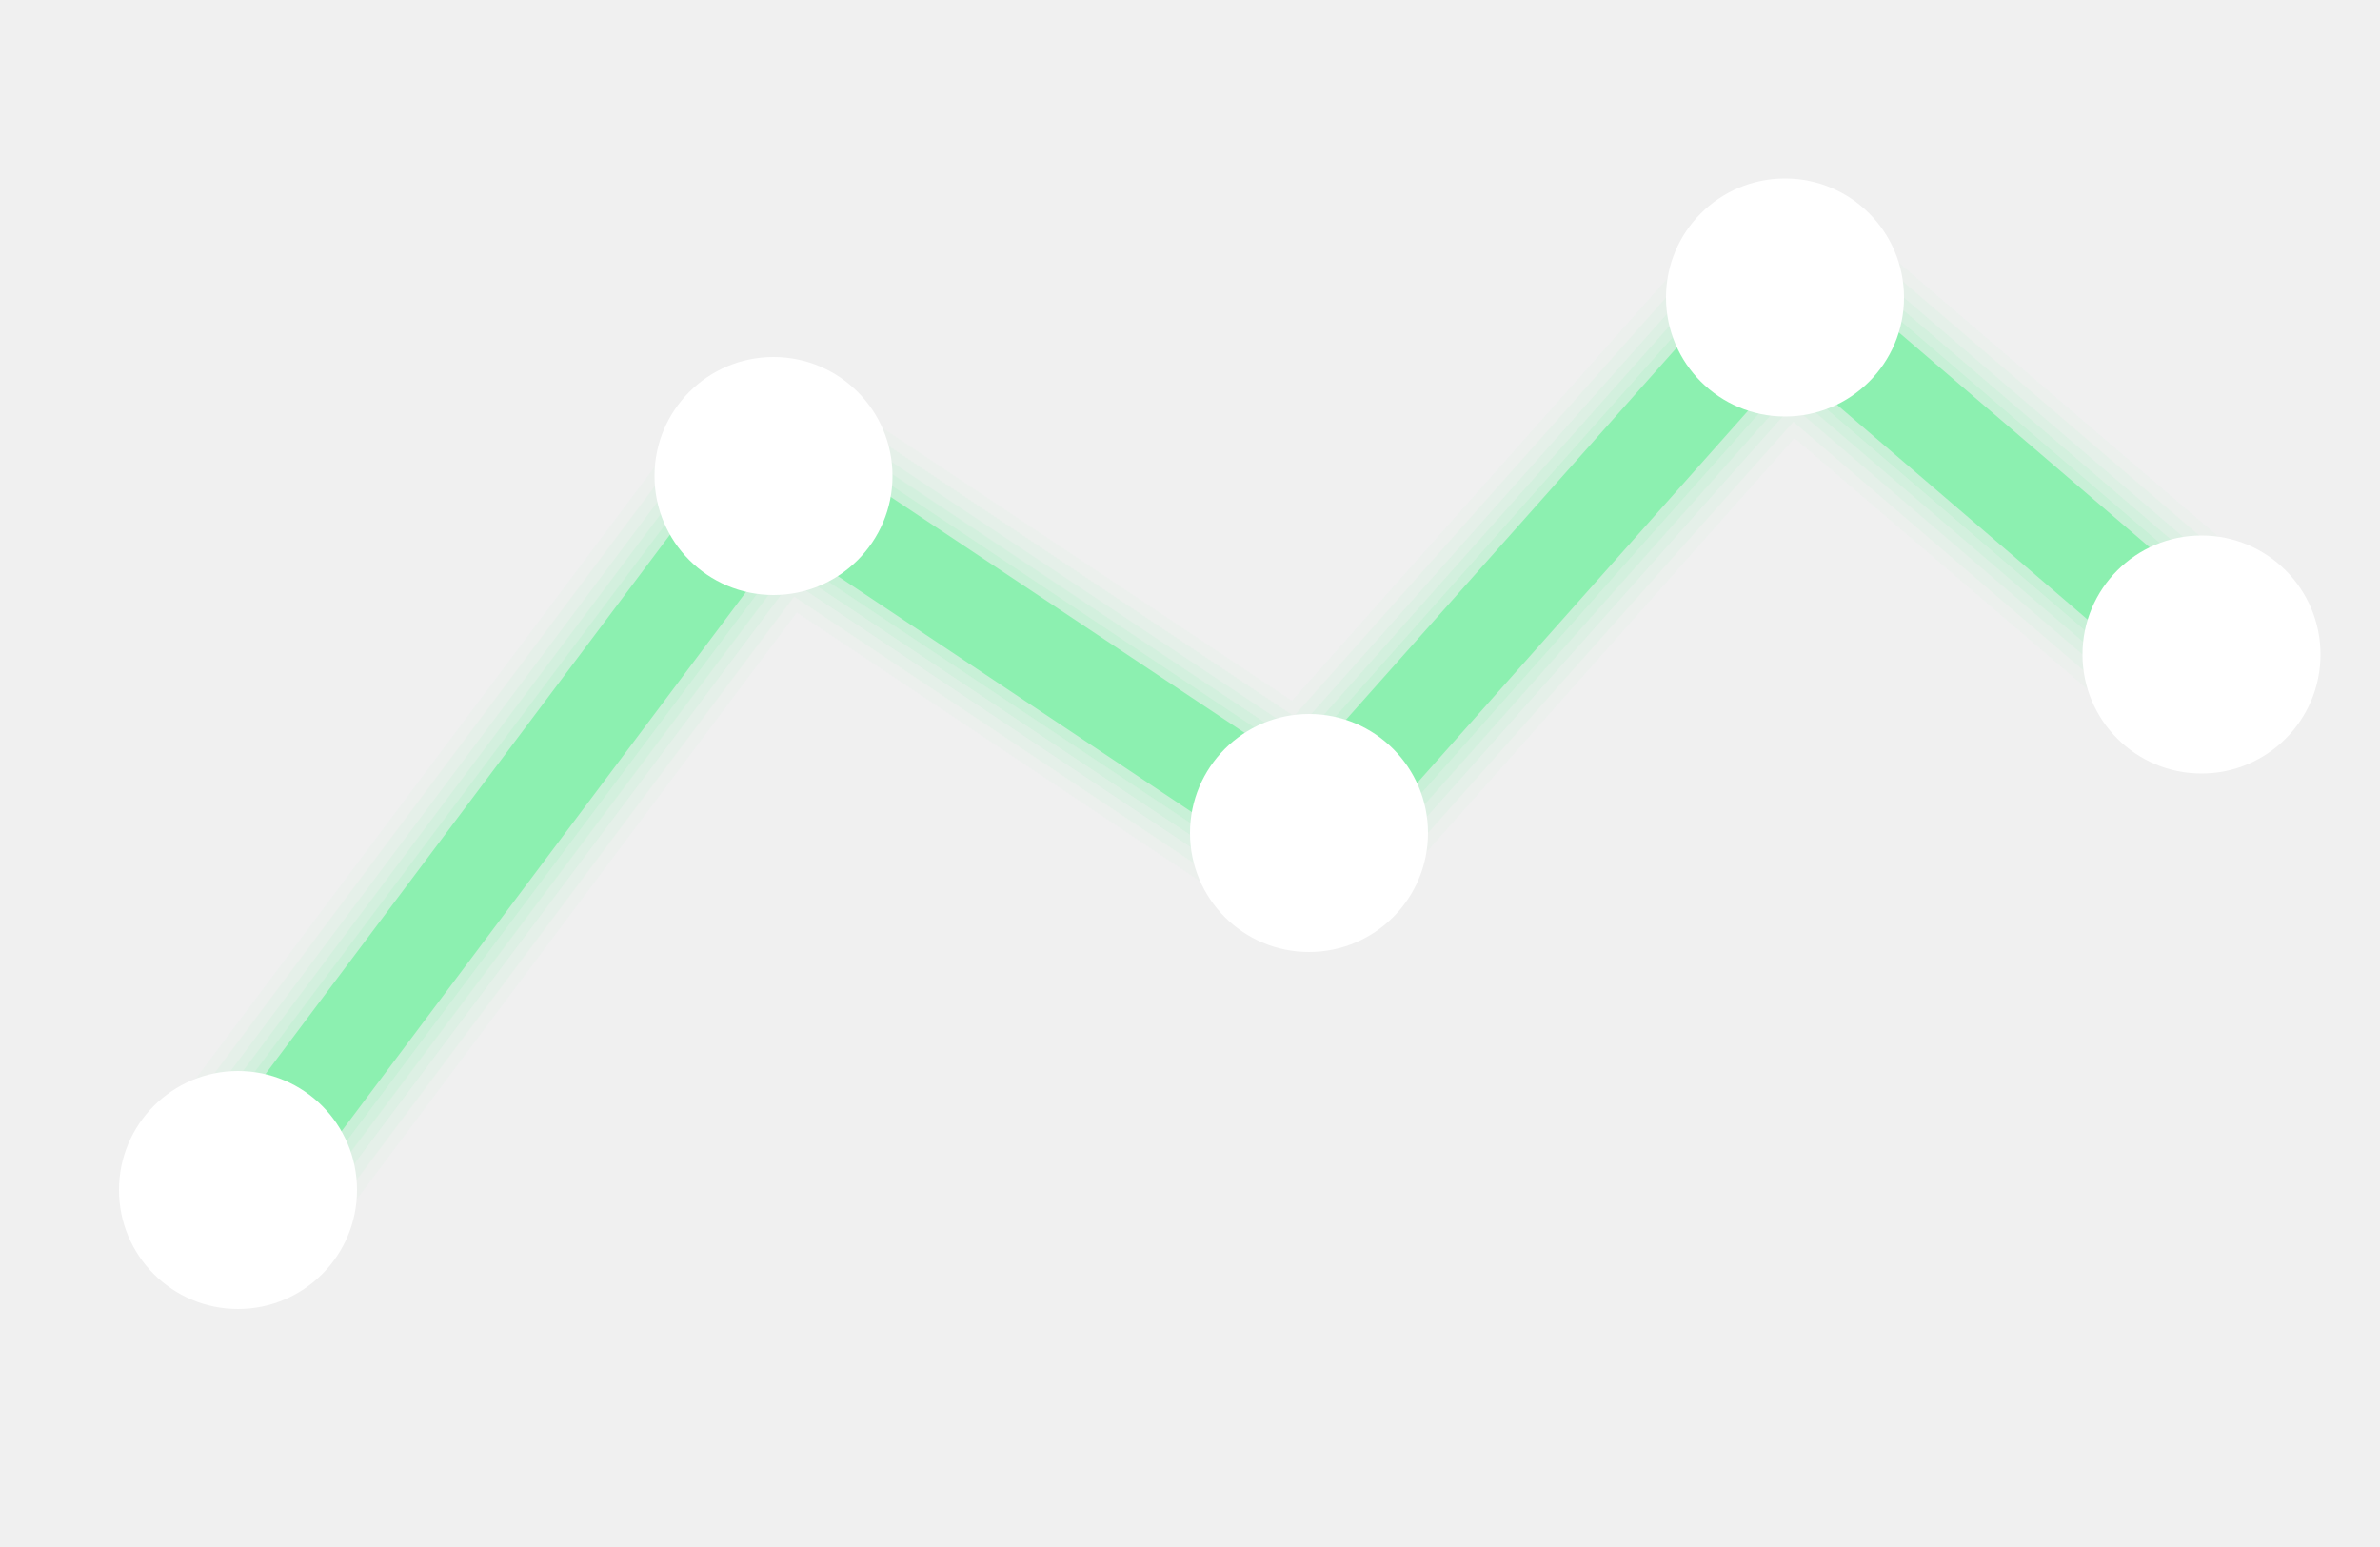
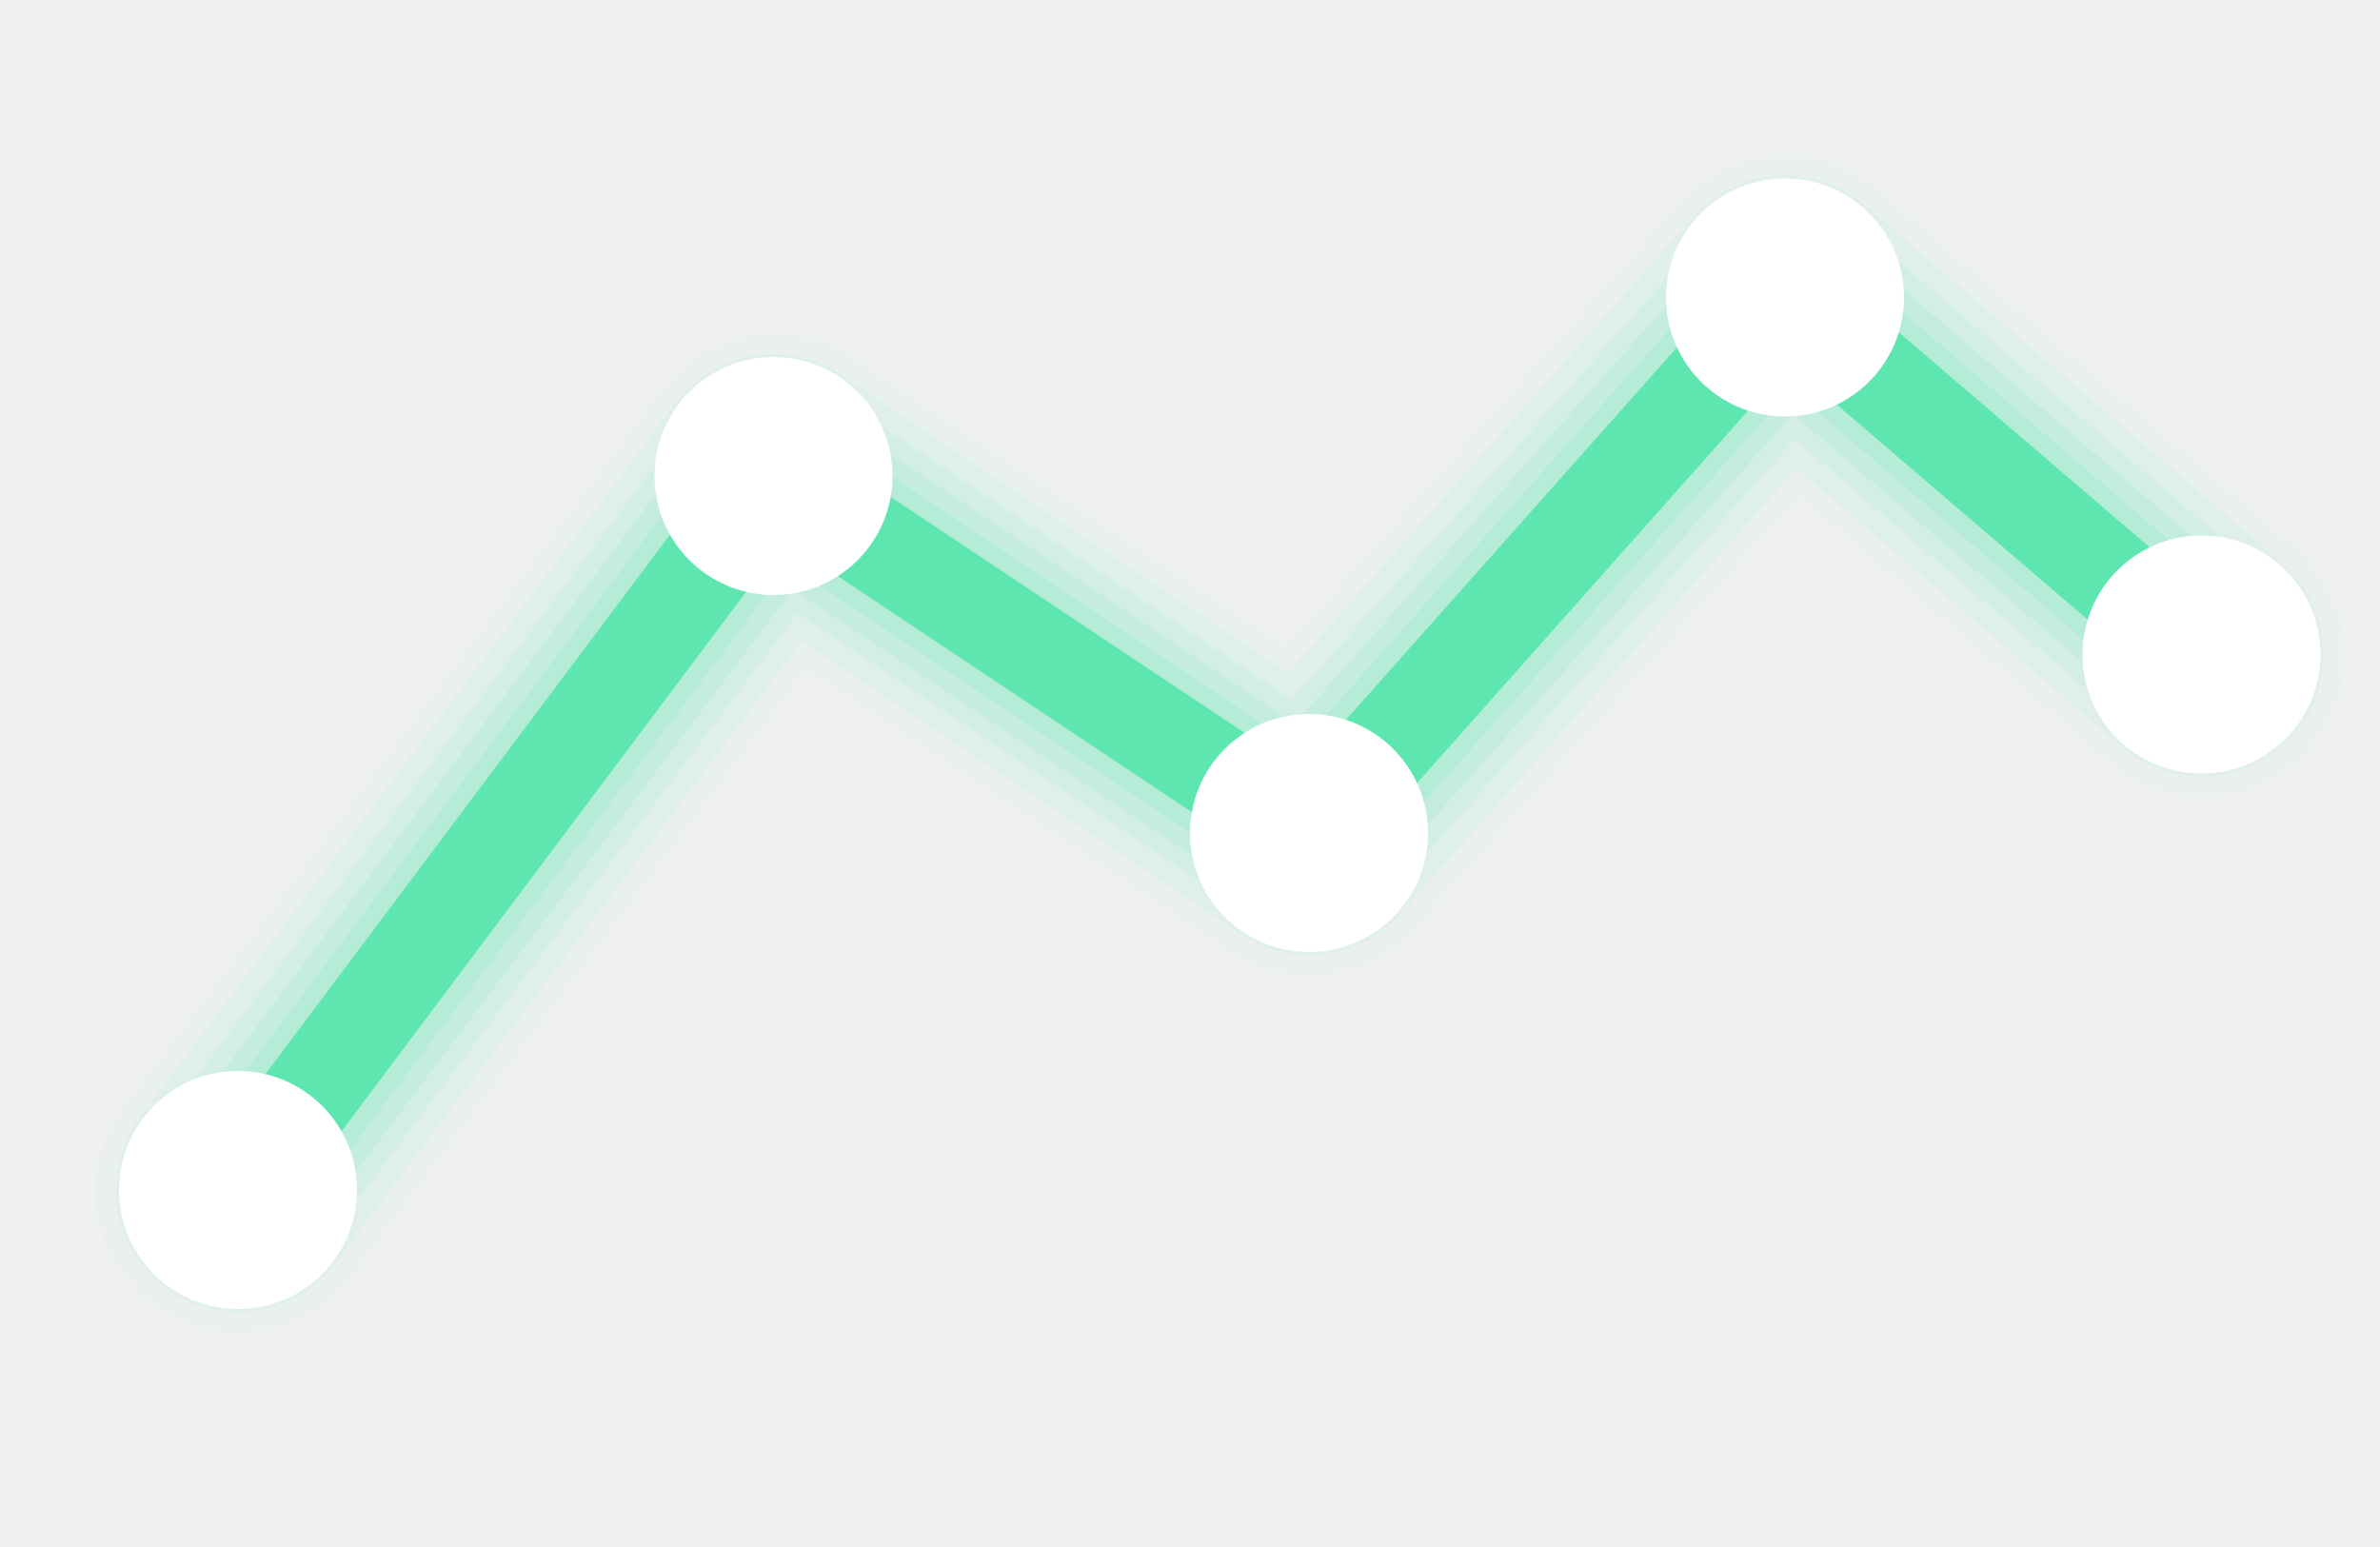
<svg xmlns="http://www.w3.org/2000/svg" viewBox="0 0 40 26" width="80" height="52">
  <g opacity="0.050">
-     <polyline points="4,20 13,8 22,14 30,5 37,11" fill="none" stroke="#8cf0b0" stroke-width="3.378" stroke-linecap="round" stroke-linejoin="round" />
+     <polyline points="4,20 13,8 22,14 30,5 37,11" fill="none" stroke="#5ee6b0" stroke-width="4.8" stroke-linecap="round" stroke-linejoin="round" />
  </g>
  <g opacity="0.070">
-     <polyline points="4,20 13,8 22,14 30,5 37,11" fill="none" stroke="#8cf0b0" stroke-width="2.989" stroke-linecap="round" stroke-linejoin="round" />
+     <polyline points="4,20 13,8 22,14 30,5 37,11" fill="none" stroke="#5ee6b0" stroke-width="4.1" stroke-linecap="round" stroke-linejoin="round" />
  </g>
  <g opacity="0.090">
-     <polyline points="4,20 13,8 22,14 30,5 37,11" fill="none" stroke="#8cf0b0" stroke-width="2.6" stroke-linecap="round" stroke-linejoin="round" />
+     <polyline points="4,20 13,8 22,14 30,5 37,11" fill="none" stroke="#5ee6b0" stroke-width="3.4" stroke-linecap="round" stroke-linejoin="round" />
  </g>
  <g opacity="0.120">
-     <polyline points="4,20 13,8 22,14 30,5 37,11" fill="none" stroke="#8cf0b0" stroke-width="2.267" stroke-linecap="round" stroke-linejoin="round" />
+     <polyline points="4,20 13,8 22,14 30,5 37,11" fill="none" stroke="#5ee6b0" stroke-width="2.8" stroke-linecap="round" stroke-linejoin="round" />
  </g>
  <g opacity="0.160">
-     <polyline points="4,20 13,8 22,14 30,5 37,11" fill="none" stroke="#8cf0b0" stroke-width="1.933" stroke-linecap="round" stroke-linejoin="round" />
+     <polyline points="4,20 13,8 22,14 30,5 37,11" fill="none" stroke="#5ee6b0" stroke-width="2.2" stroke-linecap="round" stroke-linejoin="round" />
  </g>
-   <polyline points="4,20 13,8 22,14 30,5 37,11" fill="none" stroke="#8cf0b0" stroke-width="1.6" stroke-linecap="round" stroke-linejoin="round" />
+   <polyline points="4,20 13,8 22,14 30,5 37,11" fill="none" stroke="#5ee6b0" stroke-width="1.6" stroke-linecap="round" stroke-linejoin="round" />
  <circle cx="4" cy="20" r="2" fill="#ffffff" />
  <circle cx="13" cy="8" r="2" fill="#ffffff" />
  <circle cx="22" cy="14" r="2" fill="#ffffff" />
  <circle cx="30" cy="5" r="2" fill="#ffffff" />
  <circle cx="37" cy="11" r="2" fill="#ffffff" />
</svg>
